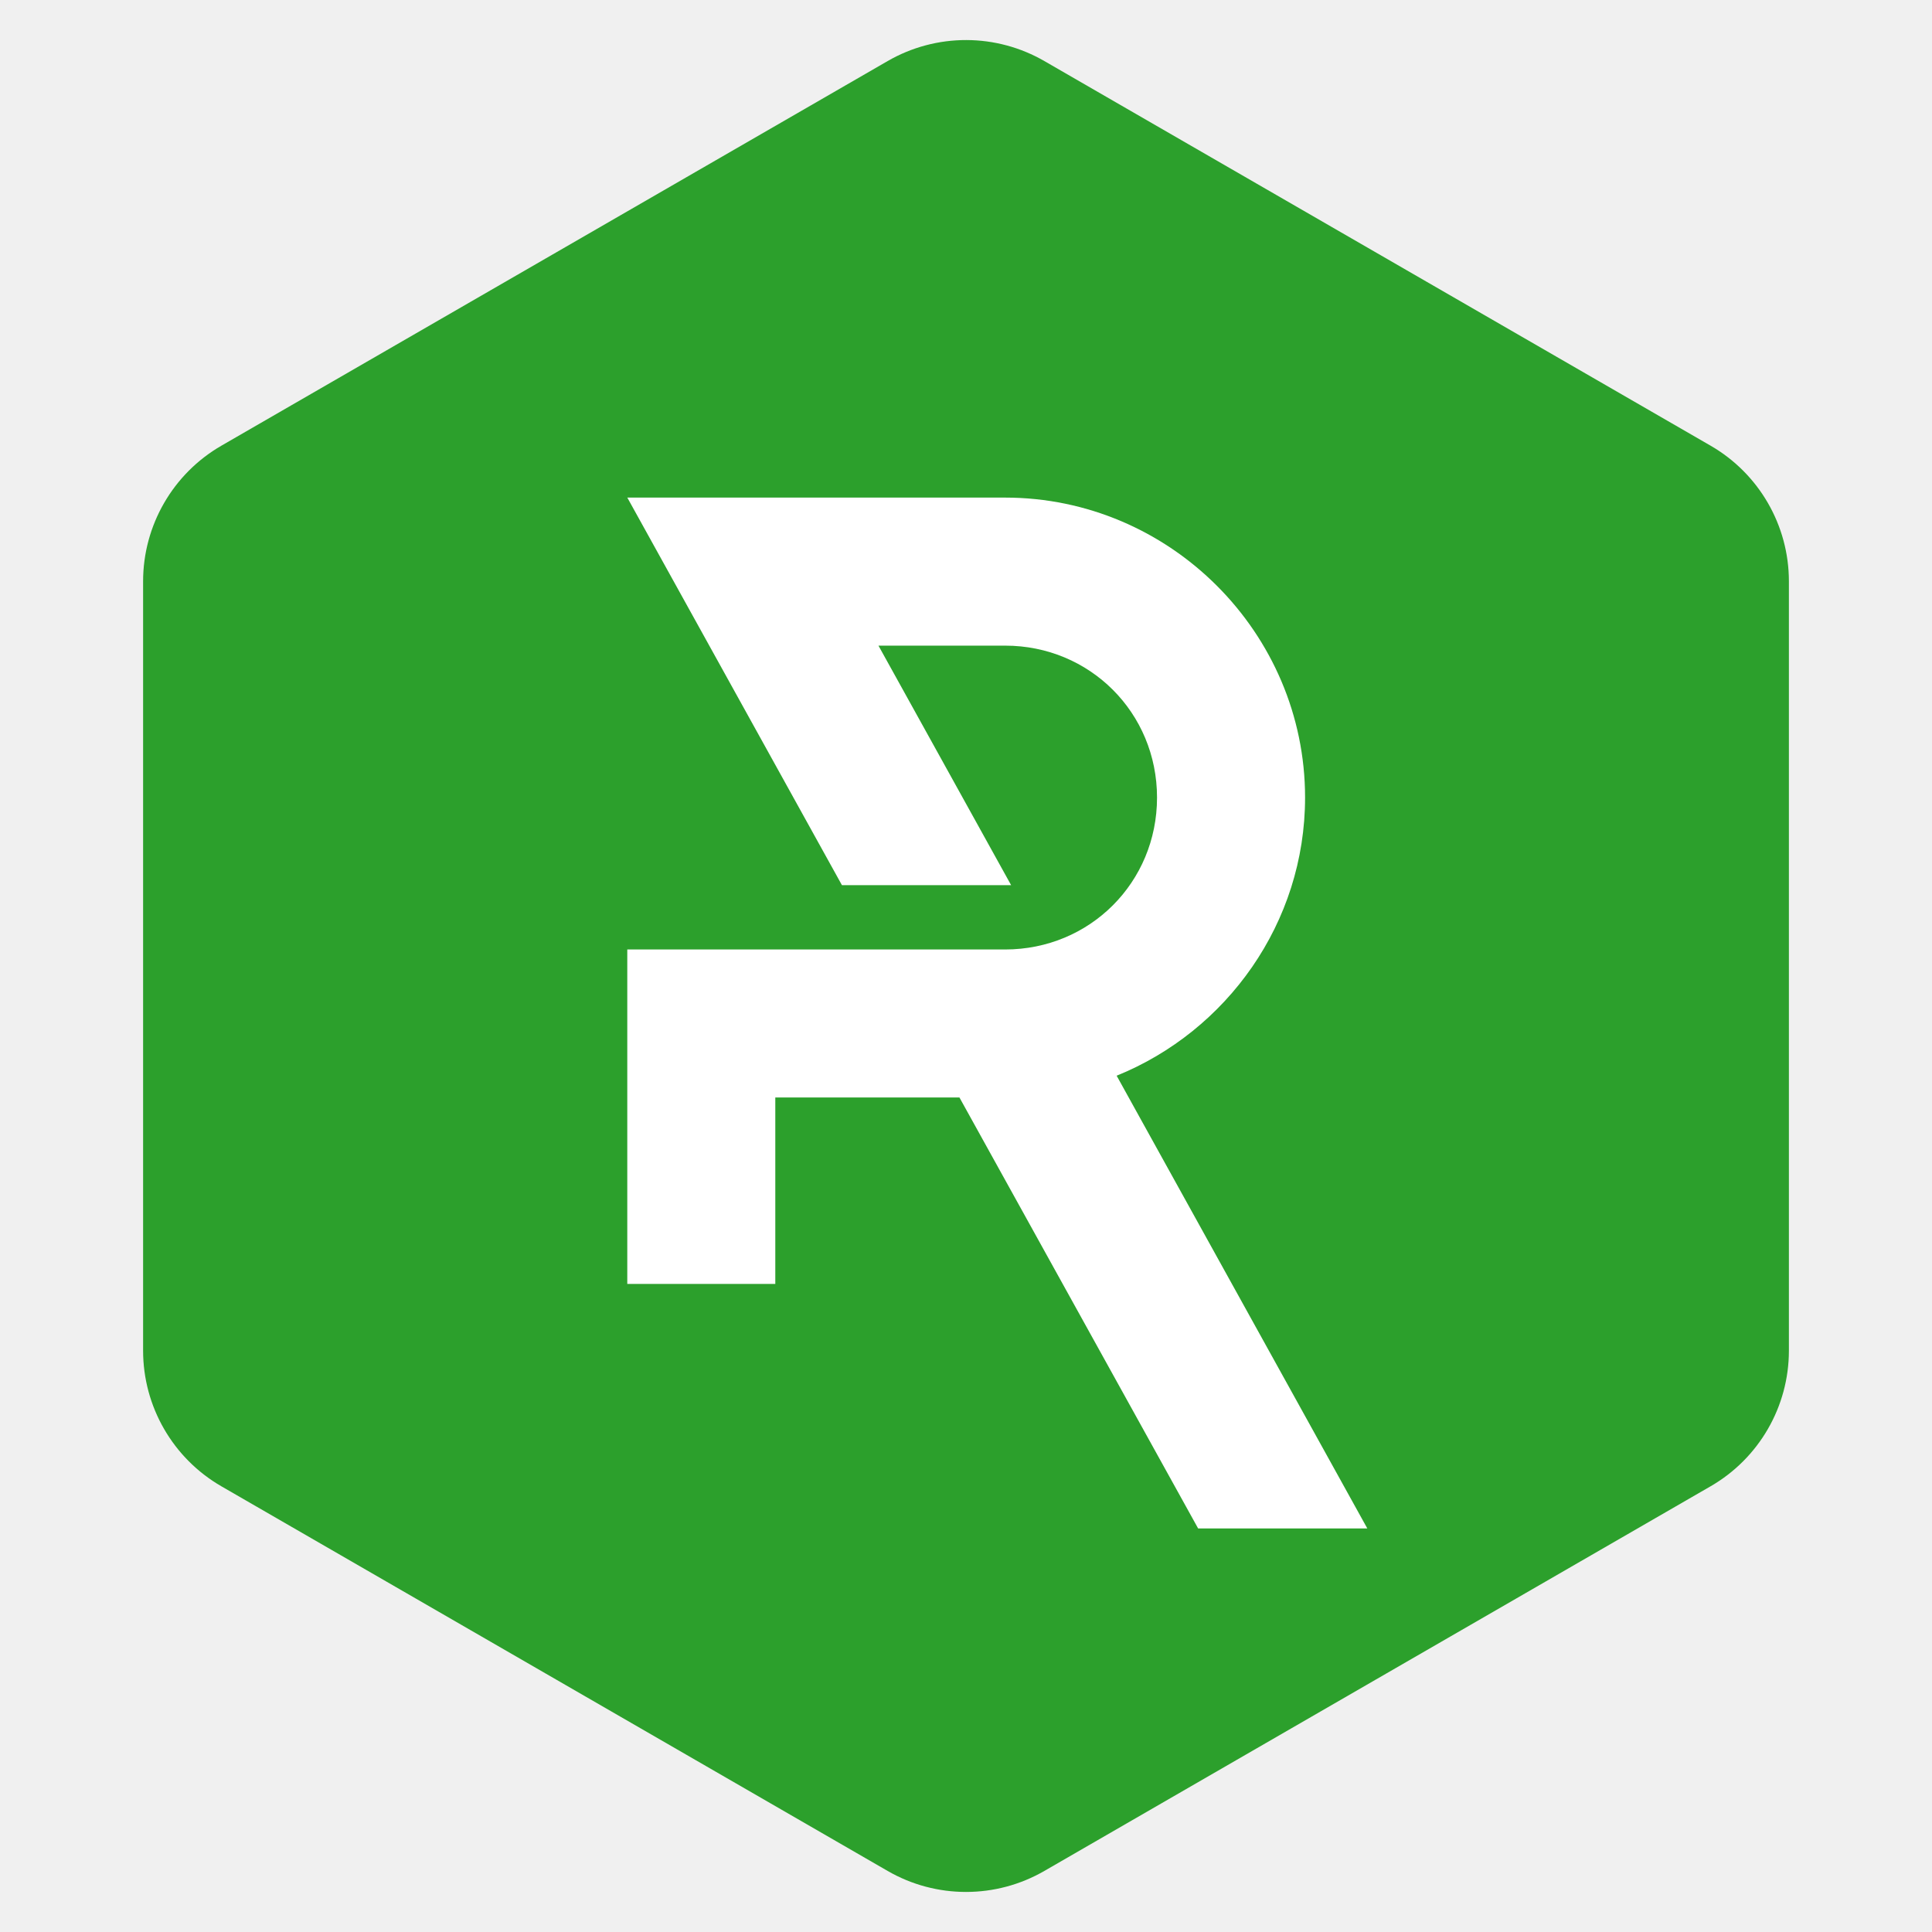
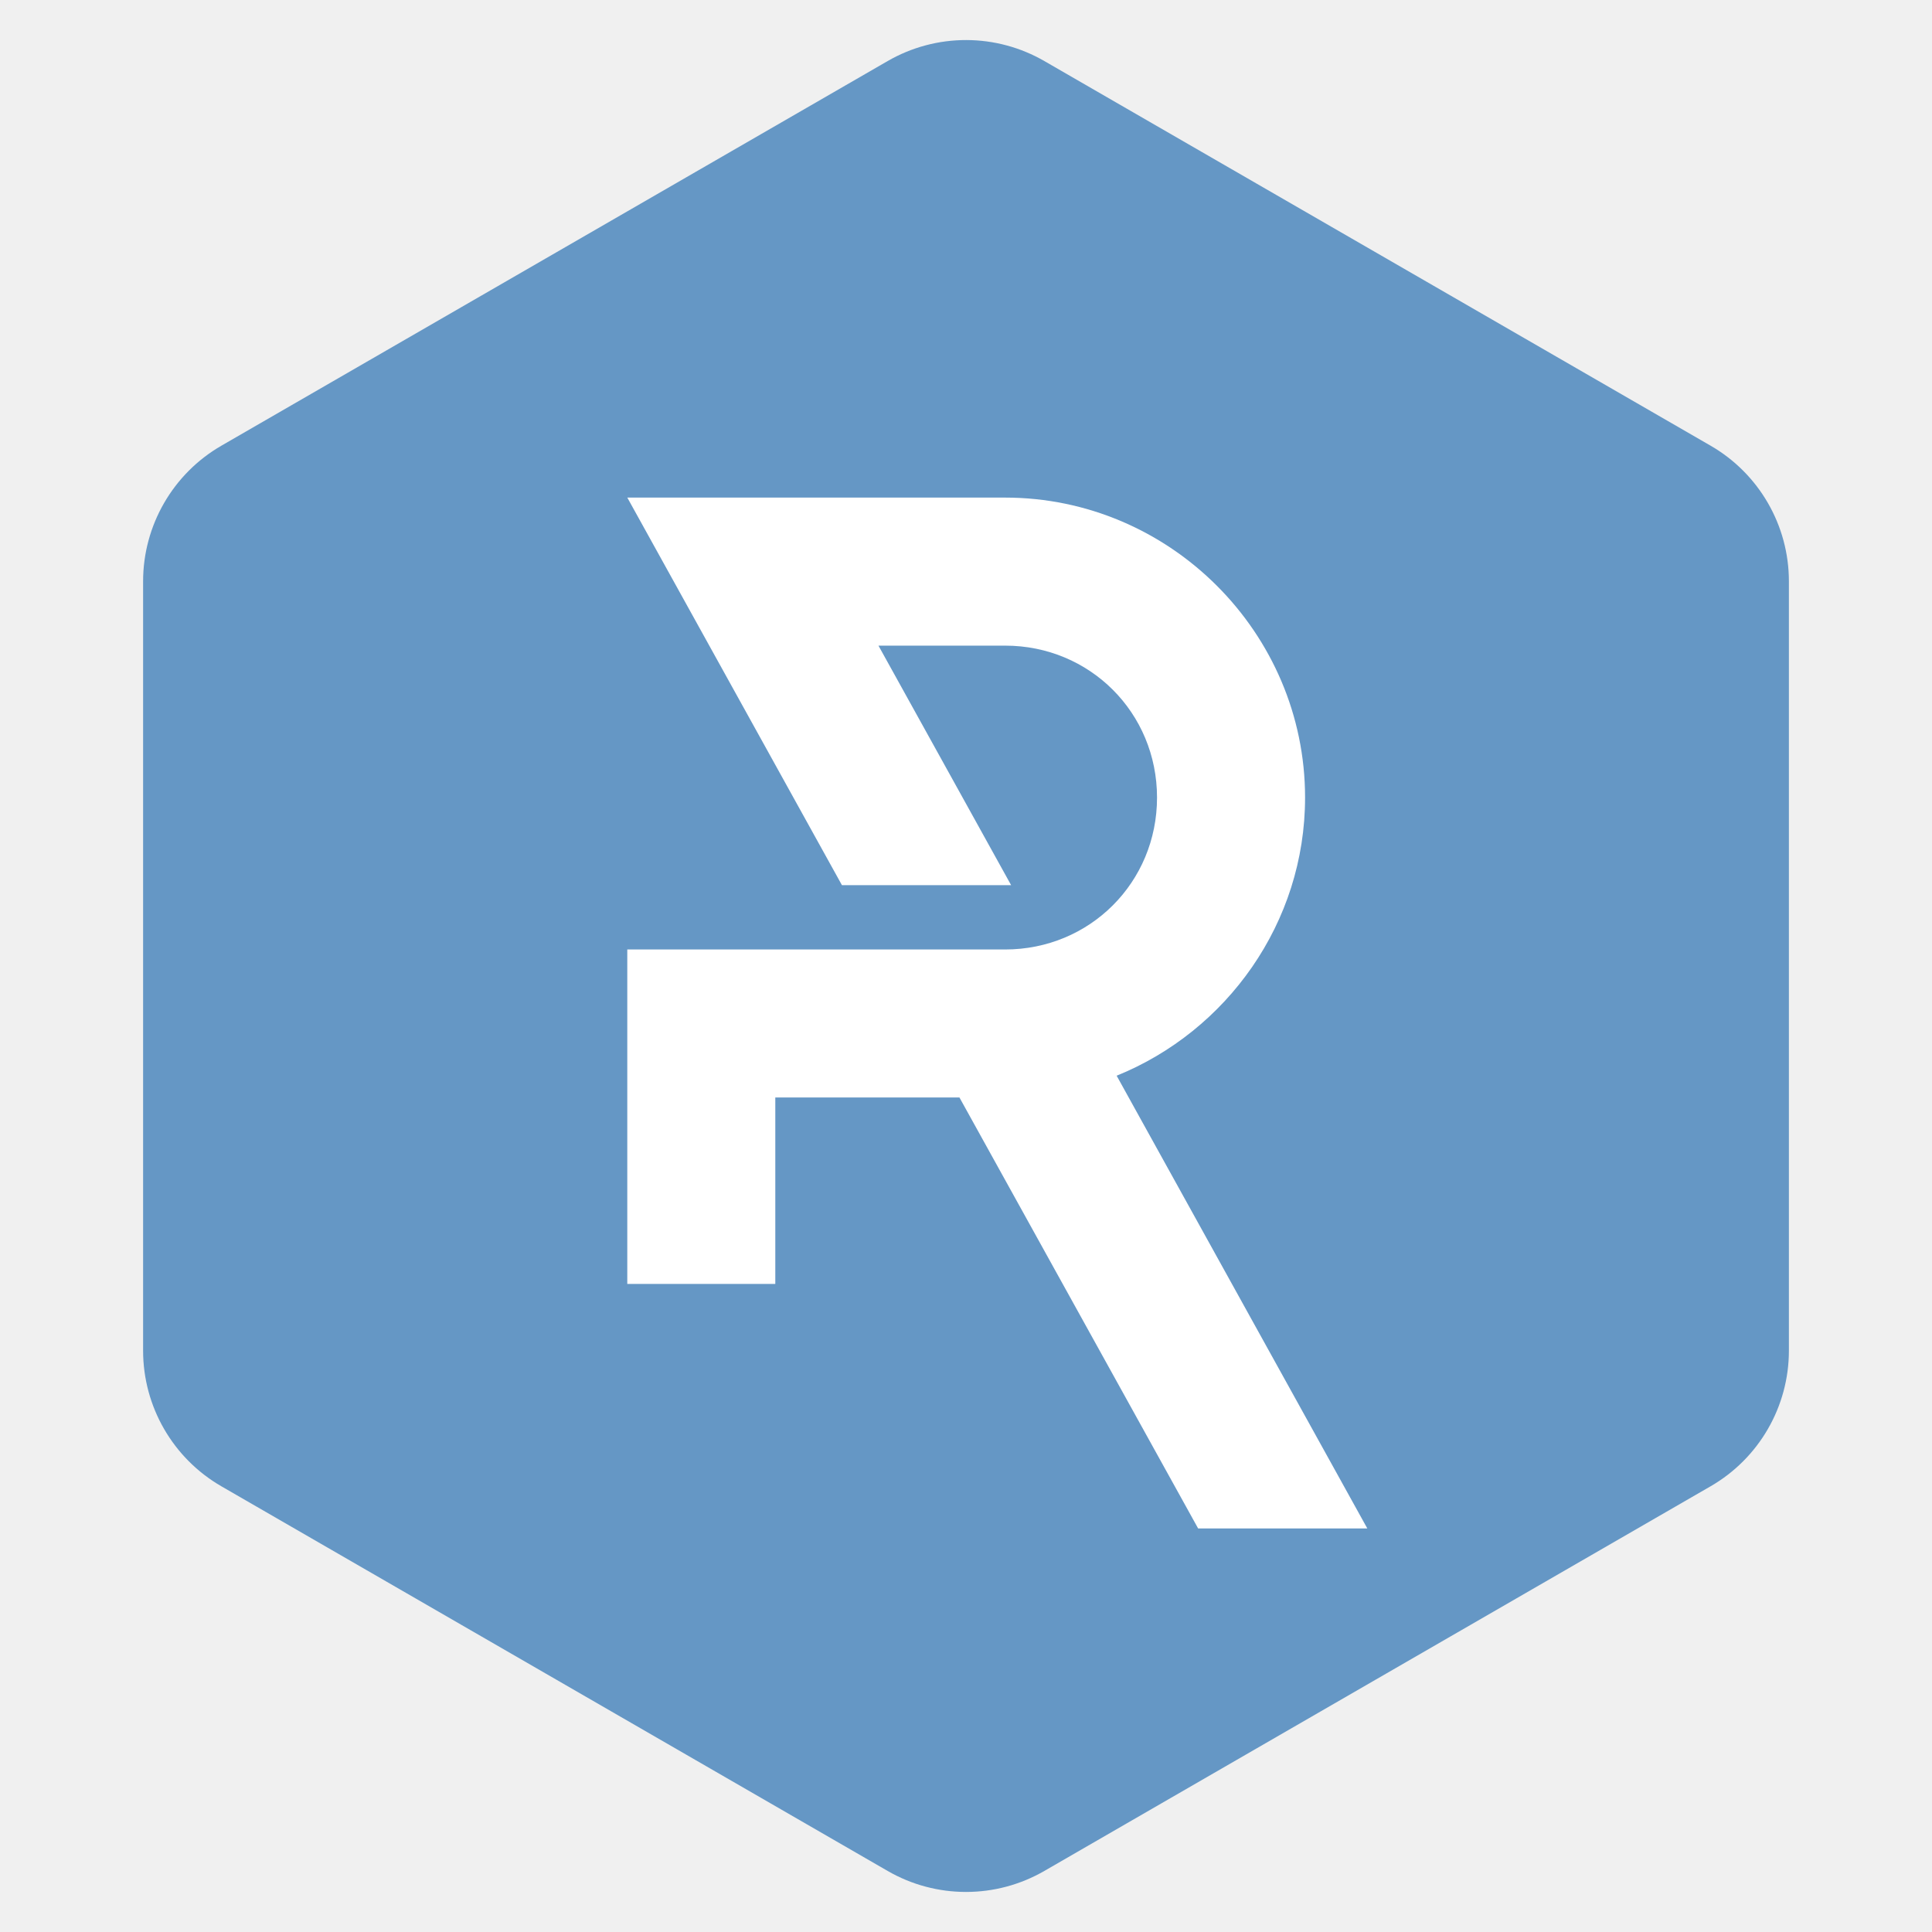
<svg xmlns="http://www.w3.org/2000/svg" id="svg8" version="1.1" viewBox="0 0 65.264 65.264" height="185pt" width="185pt">
  <defs id="defs2">
    </defs>
  <g id="layer1">
    <rect y="0" x="0" height="65.264" width="65.264" id="rect1649" style="fill:none;stroke:none;stroke-width:5;stroke-linecap:square;stroke-miterlimit:4;stroke-dasharray:none;stroke-opacity:0.143" />
-     <path id="path893" d="M 32.647,1.353 A 5.292,5.292 0 0 0 29.986,2.062 L 7.48,15.055 a 5.292,5.292 0 0 0 -2.646,4.583 v 25.988 a 5.292,5.292 0 0 0 2.646,4.583 L 29.986,63.202 a 5.292,5.292 0 0 0 5.292,0 L 57.784,50.208 a 5.292,5.292 0 0 0 2.646,-4.583 V 19.638 A 5.292,5.292 0 0 0 57.784,15.055 L 35.278,2.062 A 5.292,5.292 0 0 0 32.647,1.353 Z" style="fill:#2ca02c;fill-opacity:1;stroke-width:10.2;stroke-linecap:square;stroke-opacity:0.143" />
+     <path id="path893" d="M 32.647,1.353 A 5.292,5.292 0 0 0 29.986,2.062 L 7.48,15.055 a 5.292,5.292 0 0 0 -2.646,4.583 v 25.988 a 5.292,5.292 0 0 0 2.646,4.583 L 29.986,63.202 a 5.292,5.292 0 0 0 5.292,0 L 57.784,50.208 a 5.292,5.292 0 0 0 2.646,-4.583 V 19.638 A 5.292,5.292 0 0 0 57.784,15.055 L 35.278,2.062 A 5.292,5.292 0 0 0 32.647,1.353 Z" style="fill:#6597c5;fill-opacity:1;stroke-width:10.2;stroke-linecap:square;stroke-opacity:0.143" />
    <path d="m 21.191,16.809 5.165,9.327 1.297,2.342 0.788,1.423 h 5.715 l -0.788,-1.423 -1.297,-2.342 -2.396,-4.326 h 4.278 c 2.864,0 5.132,2.268 5.132,5.132 0,2.864 -2.268,5.132 -5.132,5.132 h -0.068 -12.695 v 11.298 h 5 v -6.298 h 6.221 l 1.676,3.026 6.386,11.531 h 5.715 L 38.462,37.677 37.721,36.338 c 3.718,-1.505 6.365,-5.16 6.365,-9.397 0,-5.566 -4.566,-10.132 -10.132,-10.132 z" style="color:#000000;font-style:normal;font-variant:normal;font-weight:normal;font-stretch:normal;font-size:medium;line-height:normal;font-family:sans-serif;font-variant-ligatures:normal;font-variant-position:normal;font-variant-caps:normal;font-variant-numeric:normal;font-variant-alternates:normal;font-variant-east-asian:normal;font-feature-settings:normal;font-variation-settings:normal;text-indent:0;text-align:start;text-decoration:none;text-decoration-line:none;text-decoration-style:solid;text-decoration-color:#000000;letter-spacing:normal;word-spacing:normal;text-transform:none;writing-mode:lr-tb;direction:ltr;text-orientation:mixed;dominant-baseline:auto;baseline-shift:baseline;text-anchor:start;white-space:normal;shape-padding:0;shape-margin:0;inline-size:0;clip-rule:nonzero;display:inline;overflow:visible;visibility:visible;opacity:1;isolation:auto;mix-blend-mode:normal;color-interpolation:sRGB;color-interpolation-filters:linearRGB;solid-color:#000000;solid-opacity:1;vector-effect:none;fill:#ffffff;fill-opacity:1;fill-rule:nonzero;stroke:none;stroke-width:5;stroke-linecap:butt;stroke-linejoin:miter;stroke-miterlimit:4;stroke-dasharray:none;stroke-dashoffset:0;stroke-opacity:1;color-rendering:auto;image-rendering:auto;shape-rendering:auto;text-rendering:auto;enable-background:accumulate;stop-color:#000000;stop-opacity:1" id="path1589" />
  </g>
</svg>
